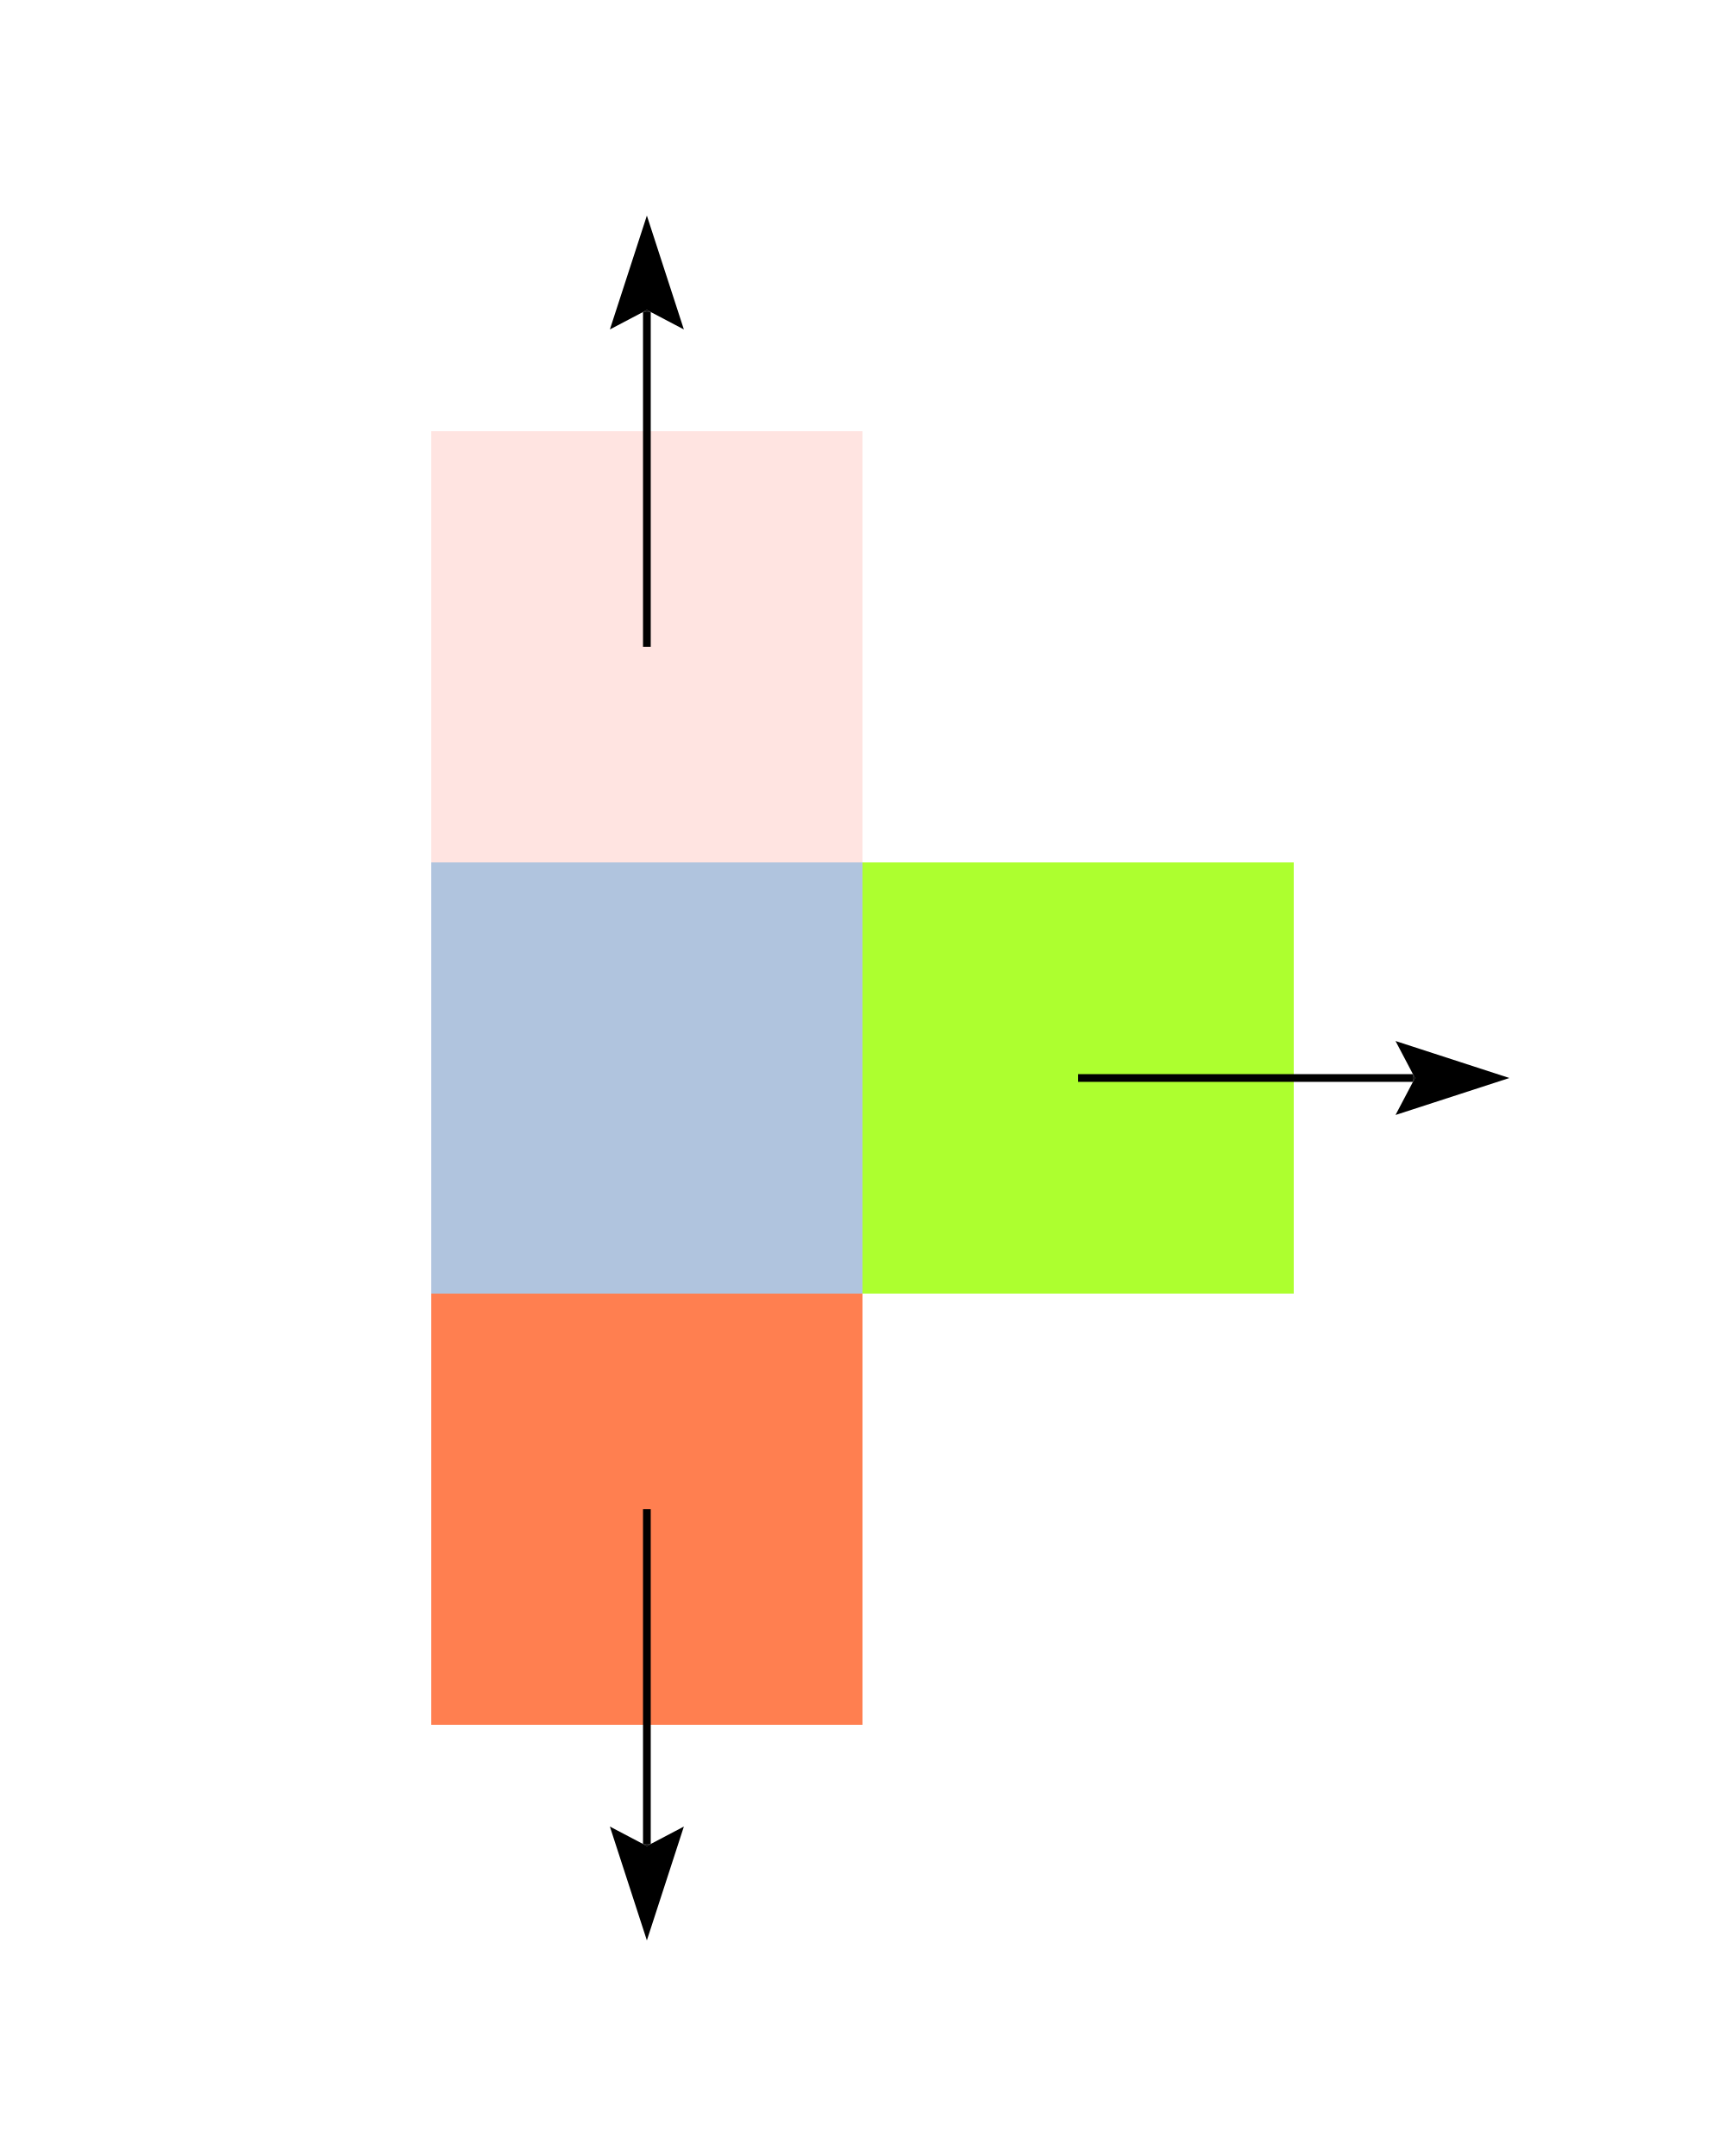
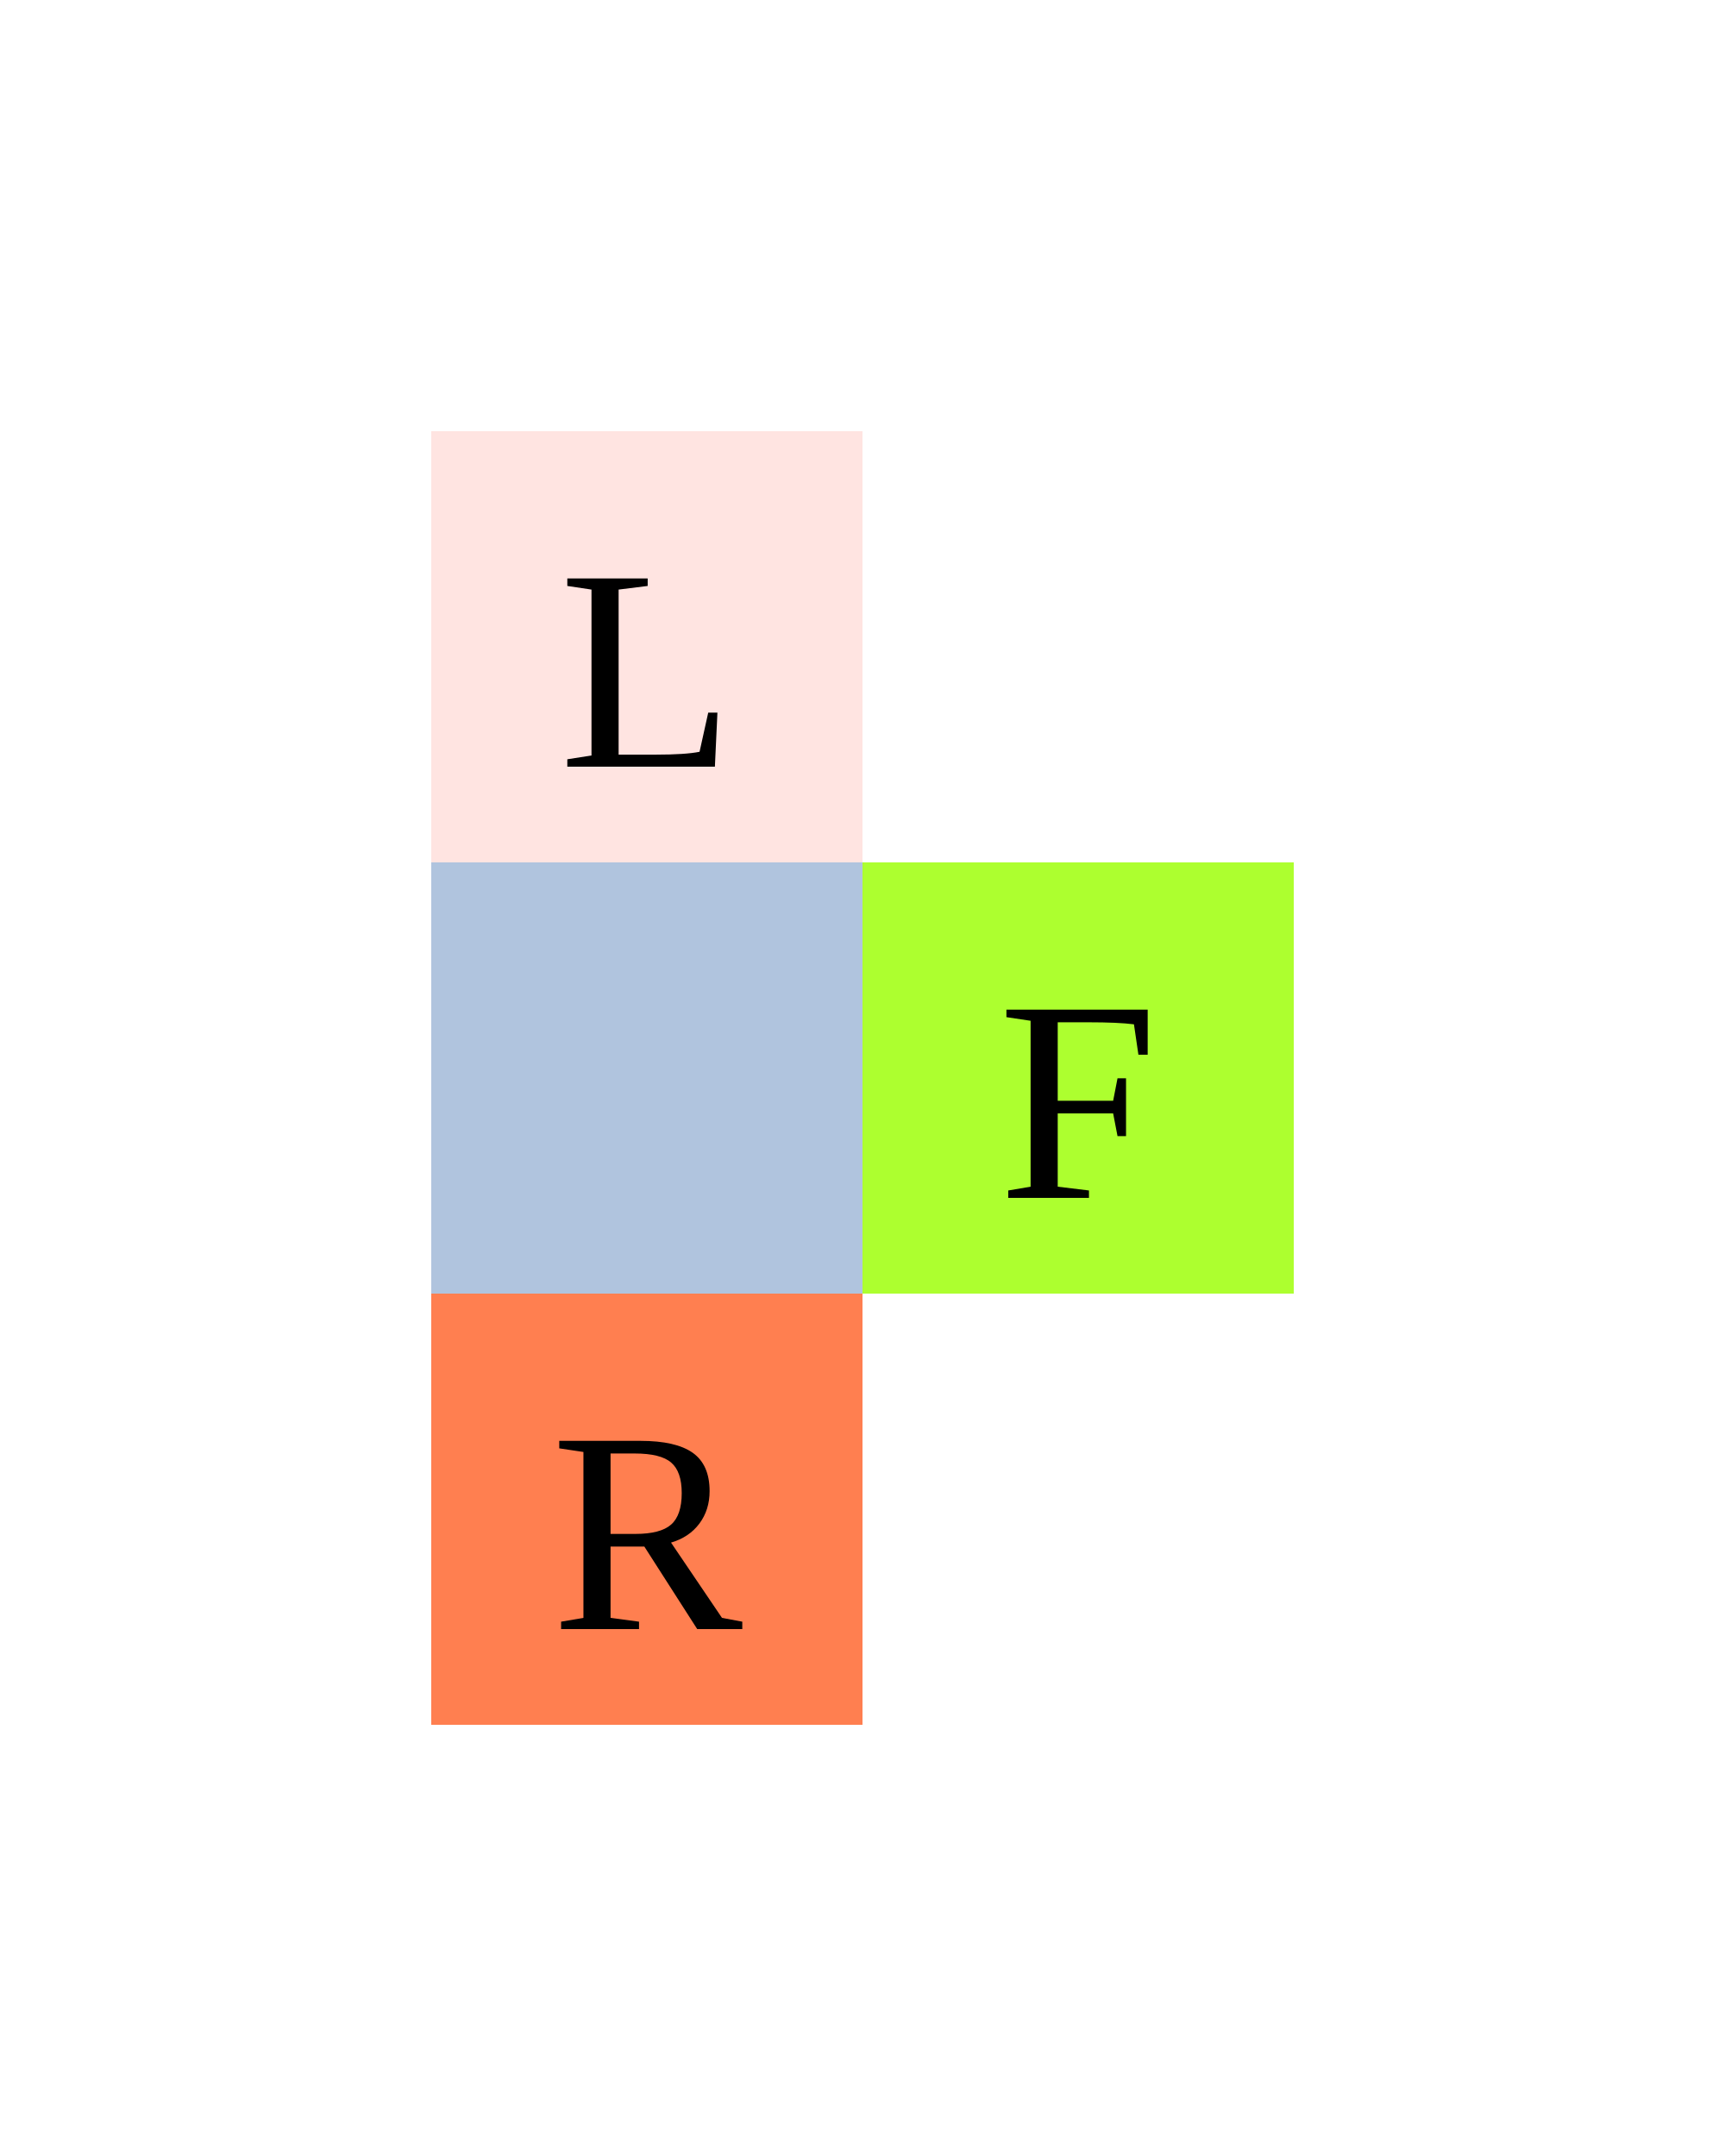
<svg xmlns="http://www.w3.org/2000/svg" viewBox="0.0 0.0 320.0 400.0" height="400" font-size="1" stroke-opacity="1" width="320" stroke="rgb(0,0,0)" version="1.1">
  <defs />
  <g stroke-linecap="butt" fill="rgb(255,127,80)" stroke-miterlimit="10.0" stroke-width="0.0" fill-opacity="1.0" stroke-opacity="1.0" stroke-linejoin="miter" stroke="rgb(0,0,0)">
    <path d="M 160,320 l -0,-80 h -80 l -0,80 Z" />
  </g>
+   <g stroke-linecap="butt" fill="rgb(0,0,0)" font-size="53.333px" stroke-miterlimit="10.0" stroke-width="0.0" fill-opacity="1.0" stroke-opacity="1.0" stroke-linejoin="miter" stroke="rgb(0,0,0)">
+     <text transform="matrix(1,0,0,1,120,290)" dominant-baseline="middle" text-anchor="middle" stroke="none">R</text>
+   </g>
  <g stroke-linecap="butt" fill="rgb(173,255,47)" stroke-miterlimit="10.0" stroke-width="0.0" fill-opacity="1.0" stroke-opacity="1.0" stroke-linejoin="miter" stroke="rgb(0,0,0)">
    <path d="M 240,240 l -0,-80 h -80 l -0,80 Z" />
+   </g>
+   <g stroke-linecap="butt" fill="rgb(0,0,0)" font-size="53.333px" stroke-miterlimit="10.0" stroke-width="0.0" fill-opacity="1.0" stroke-opacity="1.0" stroke-linejoin="miter" stroke="rgb(0,0,0)">
+     <text transform="matrix(1,0,0,1,200,210)" dominant-baseline="middle" text-anchor="middle" stroke="none">F</text>
  </g>
  <g stroke-linecap="butt" fill="rgb(176,196,222)" stroke-miterlimit="10.0" stroke-width="0.0" fill-opacity="1.0" stroke-opacity="1.0" stroke-linejoin="miter" stroke="rgb(0,0,0)">
    <path d="M 160,240 l -0,-80 h -80 l -0,80 Z" />
  </g>
  <g stroke-linecap="butt" fill="rgb(255,228,225)" stroke-miterlimit="10.0" stroke-width="0.0" fill-opacity="1.0" stroke-opacity="1.0" stroke-linejoin="miter" stroke="rgb(0,0,0)">
    <path d="M 160,160 l -0,-80 h -80 l -0,80 Z" />
  </g>
-   <g stroke-linecap="butt" fill="rgb(0,0,0)" stroke-miterlimit="10.0" stroke-width="1.431" fill-opacity="0.0" stroke-opacity="1.0" stroke-linejoin="miter" stroke="rgb(0,0,0)">
-     <path d="M 120,280 l 0,62.111 " />
-   </g>
-   <g stroke-linecap="butt" fill="rgb(0,0,0)" stroke-miterlimit="10.0" stroke-width="0.0" fill-opacity="1.0" stroke-opacity="1.0" stroke-linejoin="miter" stroke="rgb(0,0,0)" />
-   <g stroke-linecap="butt" fill="rgb(0,0,0)" stroke-miterlimit="10.0" stroke-width="0.0" fill-opacity="1.0" stroke-opacity="1.0" stroke-linejoin="miter" stroke="rgb(0,0,0)" />
-   <g stroke-linecap="butt" fill="rgb(0,0,0)" stroke-miterlimit="10.0" stroke-width="0.0" fill-opacity="1.0" stroke-opacity="1.0" stroke-linejoin="miter" stroke="rgb(0,0,0)">
-     <path d="M 120,360 l 6.862,-21.12 l -6.862,3.608 l -6.862,-3.608 Z" />
-   </g>
-   <g stroke-linecap="butt" fill="rgb(0,0,0)" stroke-miterlimit="10.0" stroke-width="0.0" fill-opacity="1.0" stroke-opacity="1.0" stroke-linejoin="miter" stroke="rgb(0,0,0)">
-     <path d="M 120,342.488 l -0,-0.376 l 0.716,-0 l -0.716,0.376 l -0,-0.376 l -0.716,0 Z" />
-   </g>
-   <g stroke-linecap="butt" fill="rgb(0,0,0)" stroke-miterlimit="10.0" stroke-width="1.431" fill-opacity="0.0" stroke-opacity="1.0" stroke-linejoin="miter" stroke="rgb(0,0,0)">
-     <path d="M 200,200 h 62.111 " />
-   </g>
-   <g stroke-linecap="butt" fill="rgb(0,0,0)" stroke-miterlimit="10.0" stroke-width="0.0" fill-opacity="1.0" stroke-opacity="1.0" stroke-linejoin="miter" stroke="rgb(0,0,0)" />
-   <g stroke-linecap="butt" fill="rgb(0,0,0)" stroke-miterlimit="10.0" stroke-width="0.0" fill-opacity="1.0" stroke-opacity="1.0" stroke-linejoin="miter" stroke="rgb(0,0,0)" />
-   <g stroke-linecap="butt" fill="rgb(0,0,0)" stroke-miterlimit="10.0" stroke-width="0.0" fill-opacity="1.0" stroke-opacity="1.0" stroke-linejoin="miter" stroke="rgb(0,0,0)">
-     <path d="M 280,200 l -21.12,-6.862 l 3.608,6.862 l -3.608,6.862 Z" />
-   </g>
-   <g stroke-linecap="butt" fill="rgb(0,0,0)" stroke-miterlimit="10.0" stroke-width="0.0" fill-opacity="1.0" stroke-opacity="1.0" stroke-linejoin="miter" stroke="rgb(0,0,0)">
-     <path d="M 262.488,200 h -0.376 v -0.716 l 0.376,0.716 h -0.376 v 0.716 Z" />
-   </g>
-   <g stroke-linecap="butt" fill="rgb(0,0,0)" stroke-miterlimit="10.0" stroke-width="1.431" fill-opacity="0.0" stroke-opacity="1.0" stroke-linejoin="miter" stroke="rgb(0,0,0)">
-     <path d="M 120,120 l 0,-62.111 " />
-   </g>
-   <g stroke-linecap="butt" fill="rgb(0,0,0)" stroke-miterlimit="10.0" stroke-width="0.0" fill-opacity="1.0" stroke-opacity="1.0" stroke-linejoin="miter" stroke="rgb(0,0,0)" />
-   <g stroke-linecap="butt" fill="rgb(0,0,0)" stroke-miterlimit="10.0" stroke-width="0.0" fill-opacity="1.0" stroke-opacity="1.0" stroke-linejoin="miter" stroke="rgb(0,0,0)" />
-   <g stroke-linecap="butt" fill="rgb(0,0,0)" stroke-miterlimit="10.0" stroke-width="0.0" fill-opacity="1.0" stroke-opacity="1.0" stroke-linejoin="miter" stroke="rgb(0,0,0)">
-     <path d="M 120,40 l -6.862,21.12 l 6.862,-3.608 l 6.862,3.608 Z" />
-   </g>
-   <g stroke-linecap="butt" fill="rgb(0,0,0)" stroke-miterlimit="10.0" stroke-width="0.0" fill-opacity="1.0" stroke-opacity="1.0" stroke-linejoin="miter" stroke="rgb(0,0,0)">
-     <path d="M 120,57.512 l -0,0.376 l -0.716,-0 l 0.716,-0.376 l -0,0.376 l 0.716,0 Z" />
+   <g stroke-linecap="butt" fill="rgb(0,0,0)" font-size="53.333px" stroke-miterlimit="10.0" stroke-width="0.0" fill-opacity="1.0" stroke-opacity="1.0" stroke-linejoin="miter" stroke="rgb(0,0,0)">
+     <text transform="matrix(1,0,0,1,120,130)" dominant-baseline="middle" text-anchor="middle" stroke="none">L</text>
  </g>
</svg>
